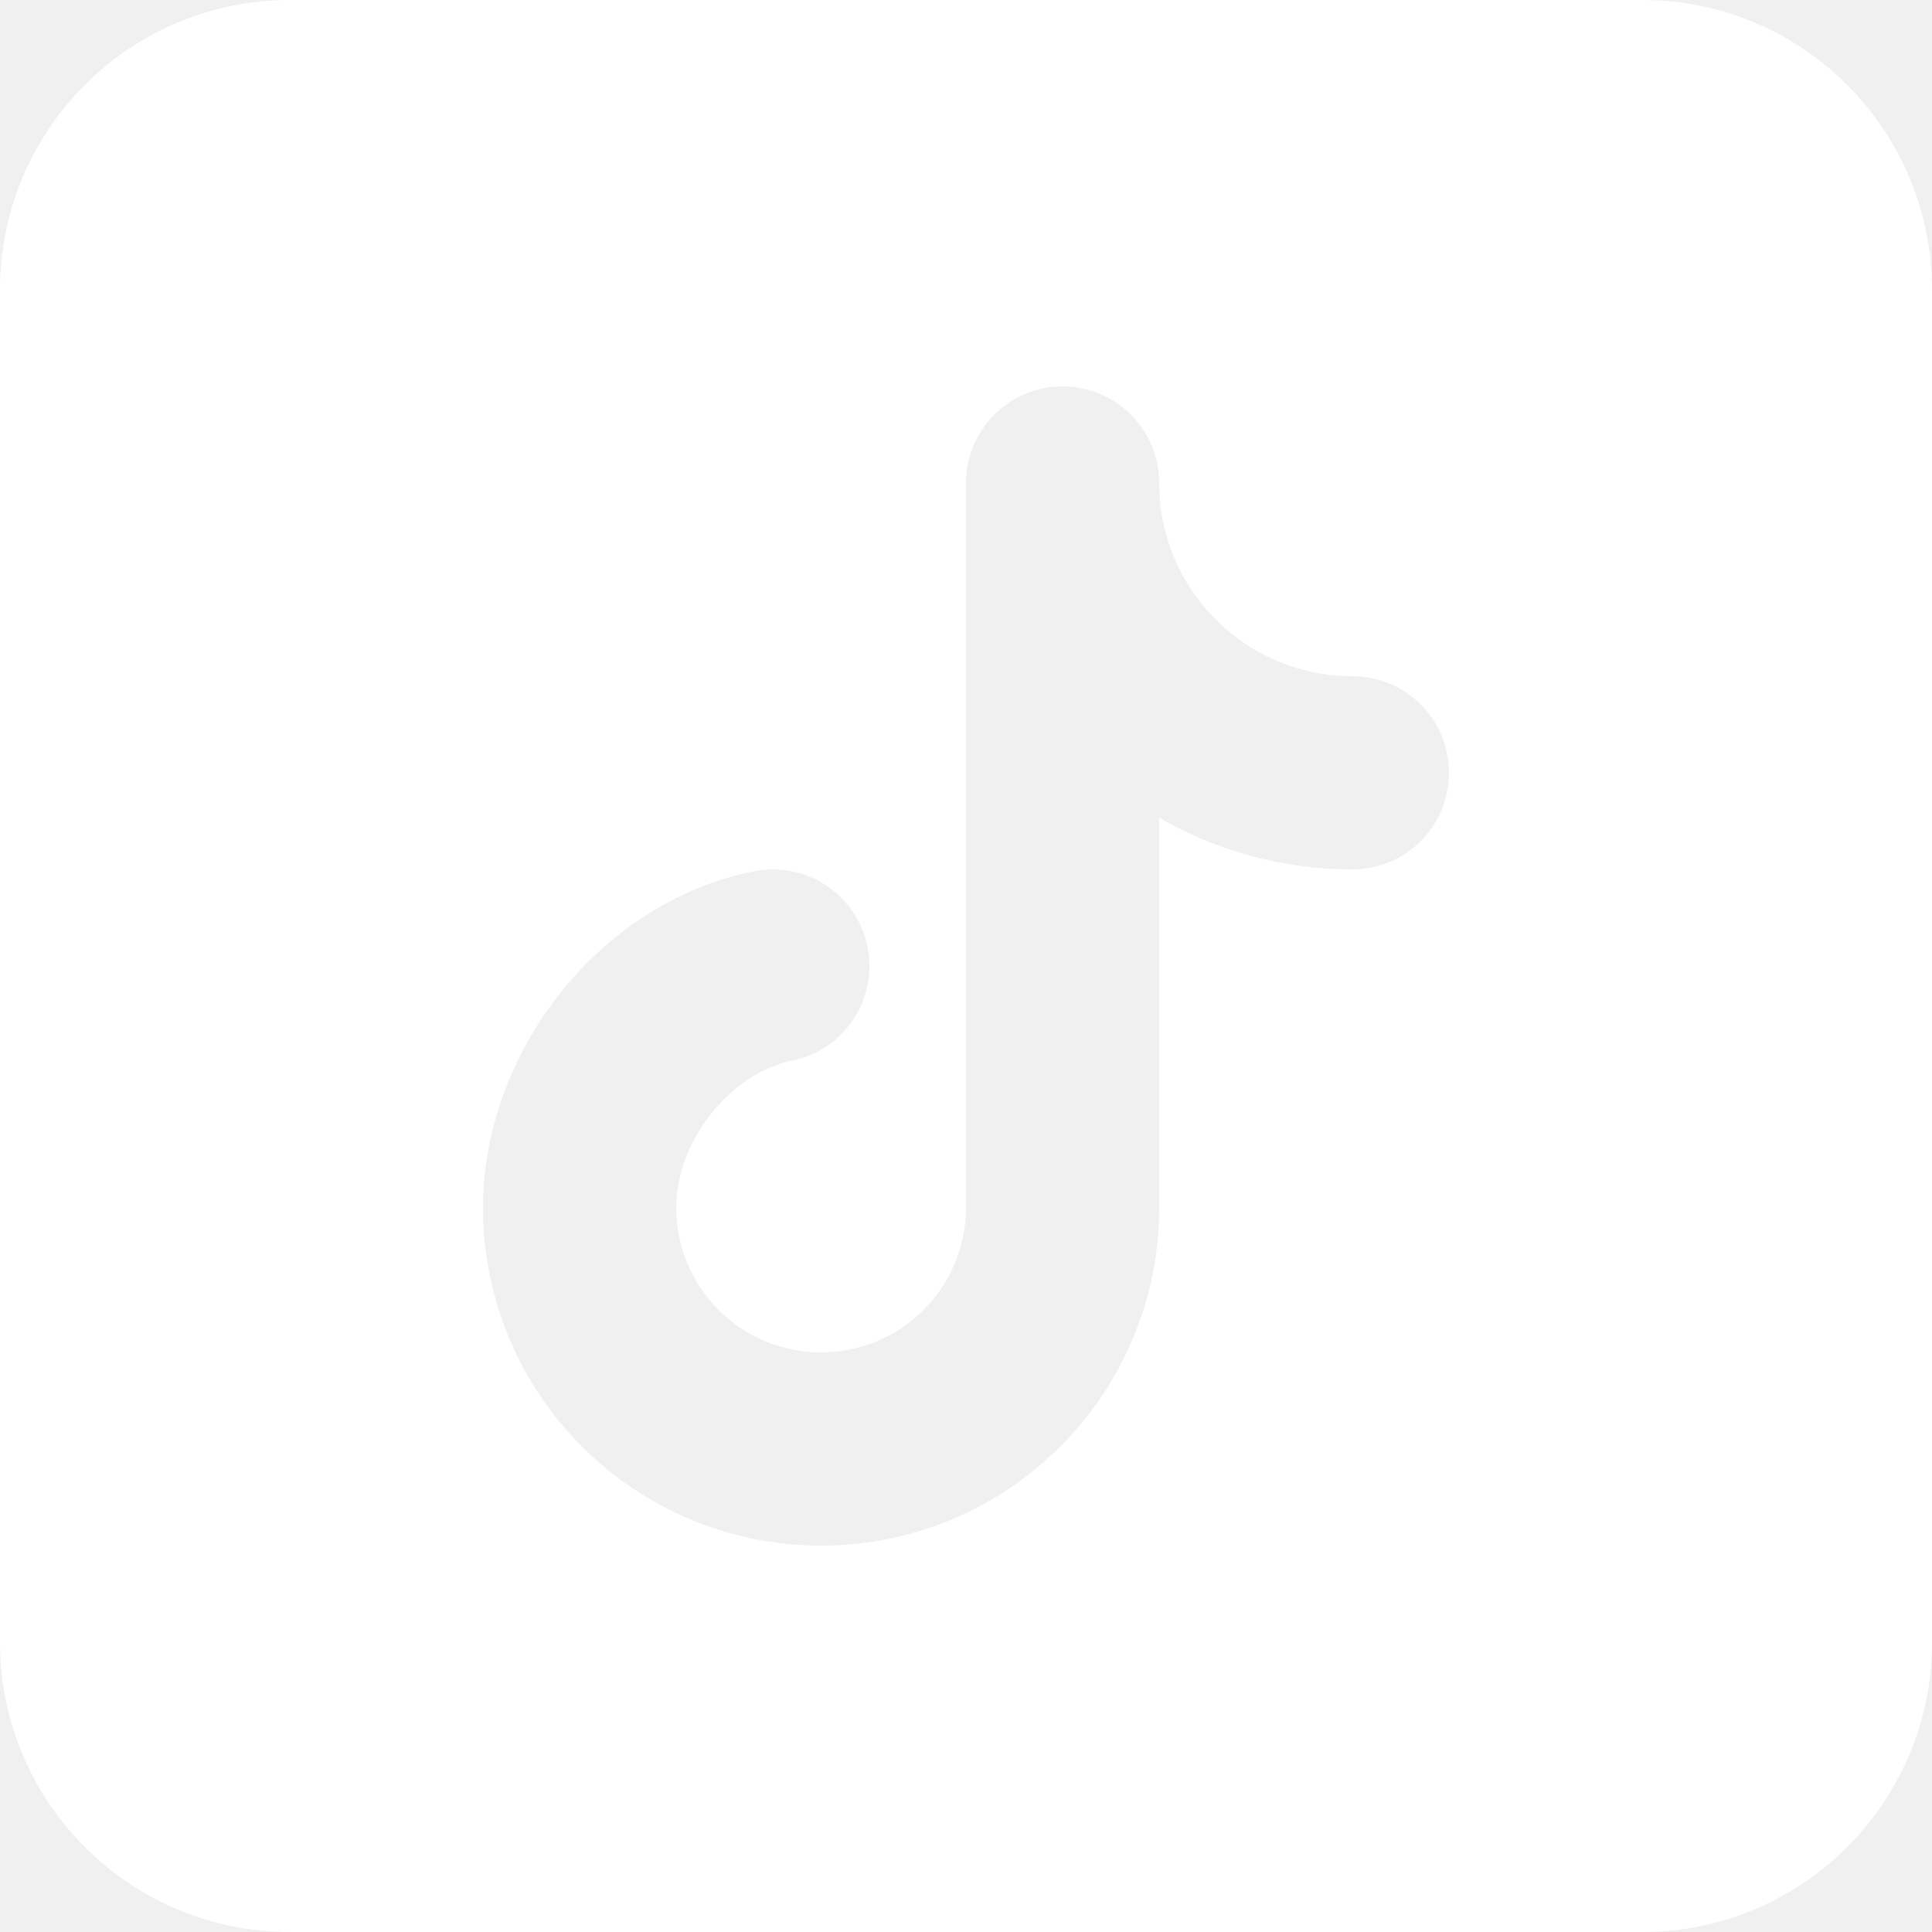
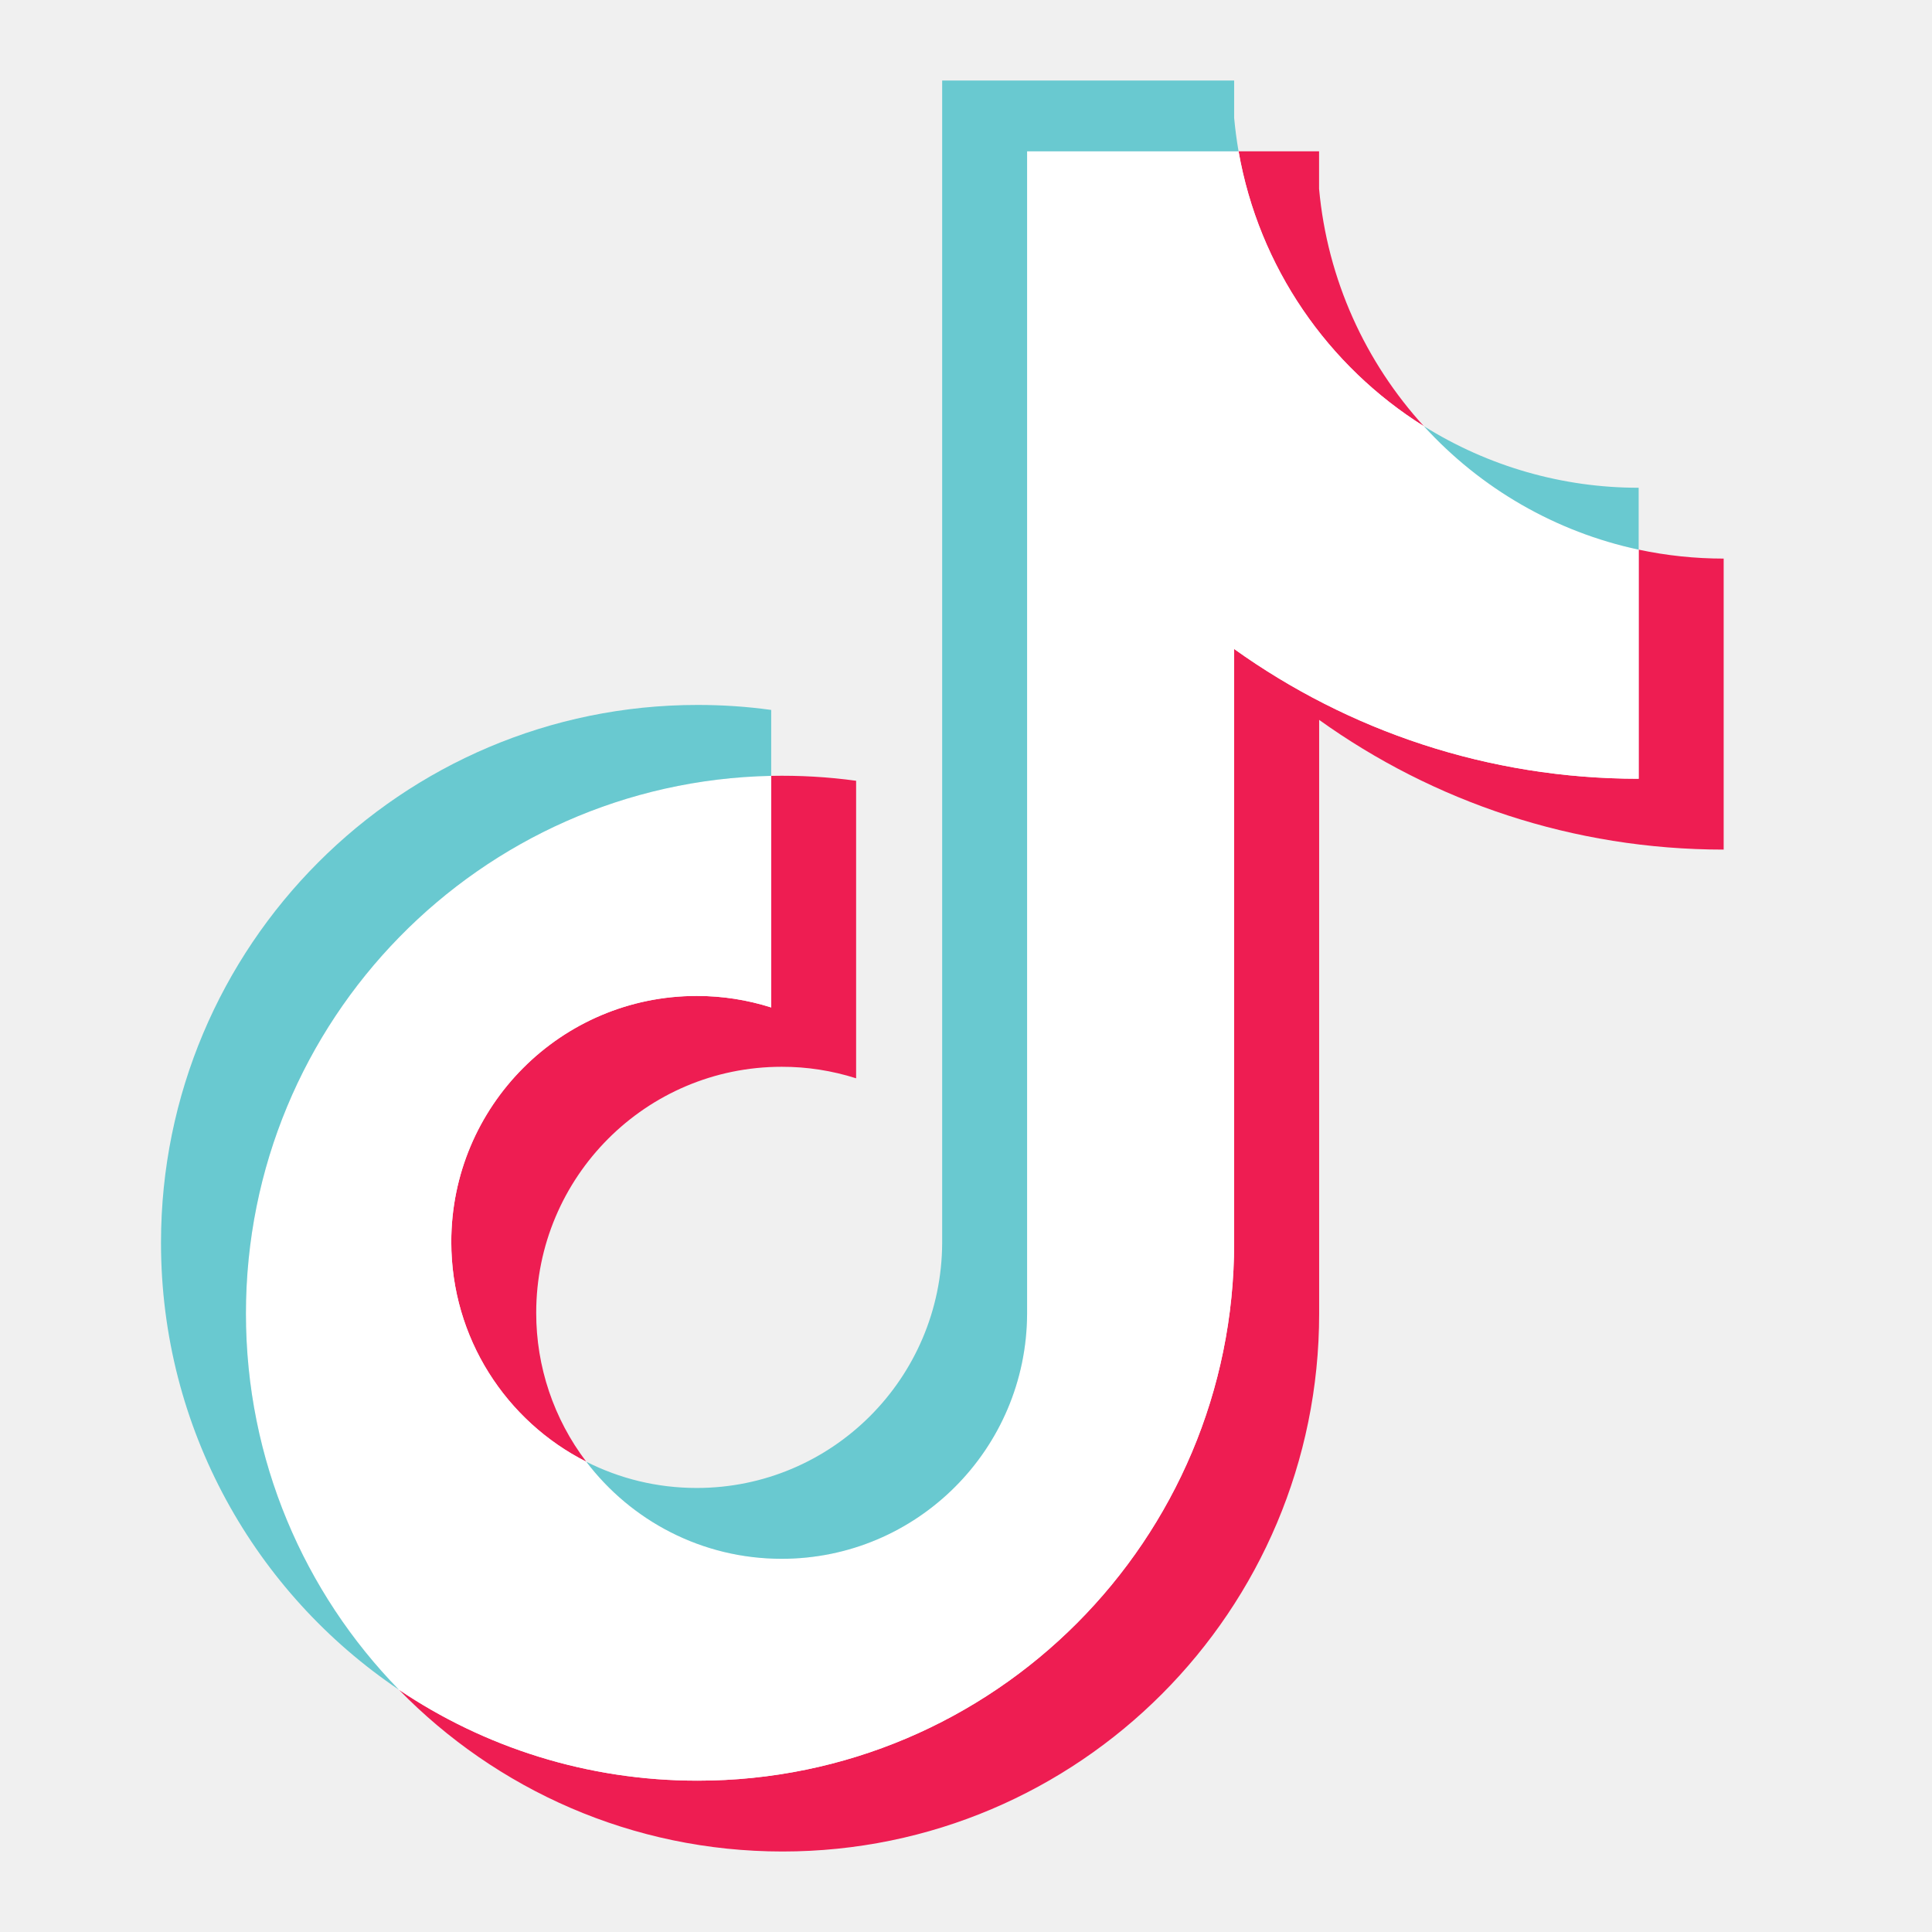
<svg xmlns="http://www.w3.org/2000/svg" width="24" height="24" viewBox="0 0 24 24" fill="none">
-   <path fill-rule="evenodd" clip-rule="evenodd" d="M3.6 0C1.612 0 0 1.612 0 3.6V20.4C0 22.388 1.612 24 3.6 24H20.4C22.388 24 24 22.388 24 20.4V3.6C24 1.612 22.388 0 20.4 0H3.6ZM13.2 4.8C13.863 4.8 14.4 5.337 14.4 6C14.4 7.325 15.474 8.4 16.8 8.4C17.463 8.4 18 8.937 18 9.6C18 10.263 17.463 10.8 16.8 10.8C15.926 10.8 15.106 10.566 14.4 10.158V15V15.004C14.398 17.322 12.518 19.2 10.2 19.2C7.88 19.2 6 17.32 6 15C6 13.107 7.408 11.221 9.361 10.824C10.011 10.692 10.644 11.112 10.776 11.761C10.908 12.411 10.488 13.044 9.839 13.176C9.074 13.331 8.4 14.175 8.4 15C8.4 15.994 9.206 16.8 10.2 16.8C11.194 16.8 12 15.994 12 15V6C12 5.337 12.537 4.8 13.2 4.8Z" fill="white" />
+   <g clip-path="url(#clip0_5245_44494)">
+     <g clip-path="url(#clip1_5245_44494)">
+       <path fill-rule="evenodd" clip-rule="evenodd" d="M16.386 8.942C17.803 9.957 19.538 10.554 21.412 10.554V6.939C21.057 6.939 20.703 6.902 20.356 6.828V9.674C18.483 9.674 16.748 9.076 15.331 8.062V15.438C15.331 19.129 12.347 22.12 8.666 22.12C7.292 22.12 6.015 21.704 4.955 20.99C6.165 22.23 7.853 23 9.721 23C13.402 23 16.387 20.009 16.387 16.318V8.942H16.386ZM17.688 5.295C16.965 4.502 16.489 3.478 16.386 2.345V1.88H15.386C15.638 3.32 16.497 4.549 17.688 5.295ZM7.283 18.158C6.879 17.627 6.66 16.976 6.661 16.308C6.661 14.62 8.026 13.252 9.71 13.252C10.024 13.251 10.336 13.3 10.635 13.395V9.699C10.286 9.651 9.933 9.631 9.58 9.638V12.515C9.281 12.42 8.969 12.371 8.655 12.372C6.971 12.372 5.606 13.74 5.606 15.428C5.606 16.621 6.288 17.655 7.283 18.158Z" fill="#EE1D52" />
+       <path fill-rule="evenodd" clip-rule="evenodd" d="M15.331 8.062C16.748 9.076 18.483 9.674 20.356 9.674V6.828C19.31 6.605 18.384 6.057 17.688 5.295C16.497 4.549 15.638 3.32 15.386 1.88H12.759V16.318C12.753 18.001 11.391 19.364 9.71 19.364C8.72 19.364 7.84 18.891 7.283 18.158C6.288 17.655 5.606 16.621 5.606 15.428C5.606 13.74 6.971 12.372 8.655 12.372C8.977 12.372 9.288 12.422 9.58 12.515V9.638C5.964 9.713 3.055 12.675 3.055 16.318C3.055 18.137 3.78 19.785 4.955 20.99C6.015 21.704 7.292 22.12 8.666 22.12C12.347 22.12 15.331 19.129 15.331 15.438V8.062Z" fill="white" />
+       <path fill-rule="evenodd" clip-rule="evenodd" d="M20.356 6.828V6.059C19.413 6.06 18.489 5.795 17.688 5.294C18.397 6.072 19.329 6.608 20.356 6.828ZM15.386 1.88C15.362 1.742 15.344 1.604 15.331 1.465V1H11.704V15.438C11.698 17.121 10.335 18.484 8.655 18.484C8.161 18.484 7.696 18.367 7.283 18.158C7.84 18.891 8.72 19.364 9.71 19.364C11.391 19.364 12.753 18.001 12.759 16.318V1.88H15.386ZM9.58 9.638V8.819C9.277 8.777 8.972 8.757 8.666 8.757C4.984 8.757 2 11.748 2 15.438C2 17.752 3.173 19.79 4.955 20.99C3.78 19.785 3.055 18.137 3.055 16.318C3.055 12.675 5.964 9.713 9.58 9.638Z" fill="#69C9D0" />
+     </g>
+   </g>
+   <defs>
+     <clipPath id="clip0_5245_44494">
+       <rect width="24" height="24" fill="white" />
+     </clipPath>
+     <clipPath id="clip1_5245_44494">
+       <rect width="19.412" height="22" fill="white" transform="translate(2 1)" />
+     </clipPath>
+   </defs>
</svg>
